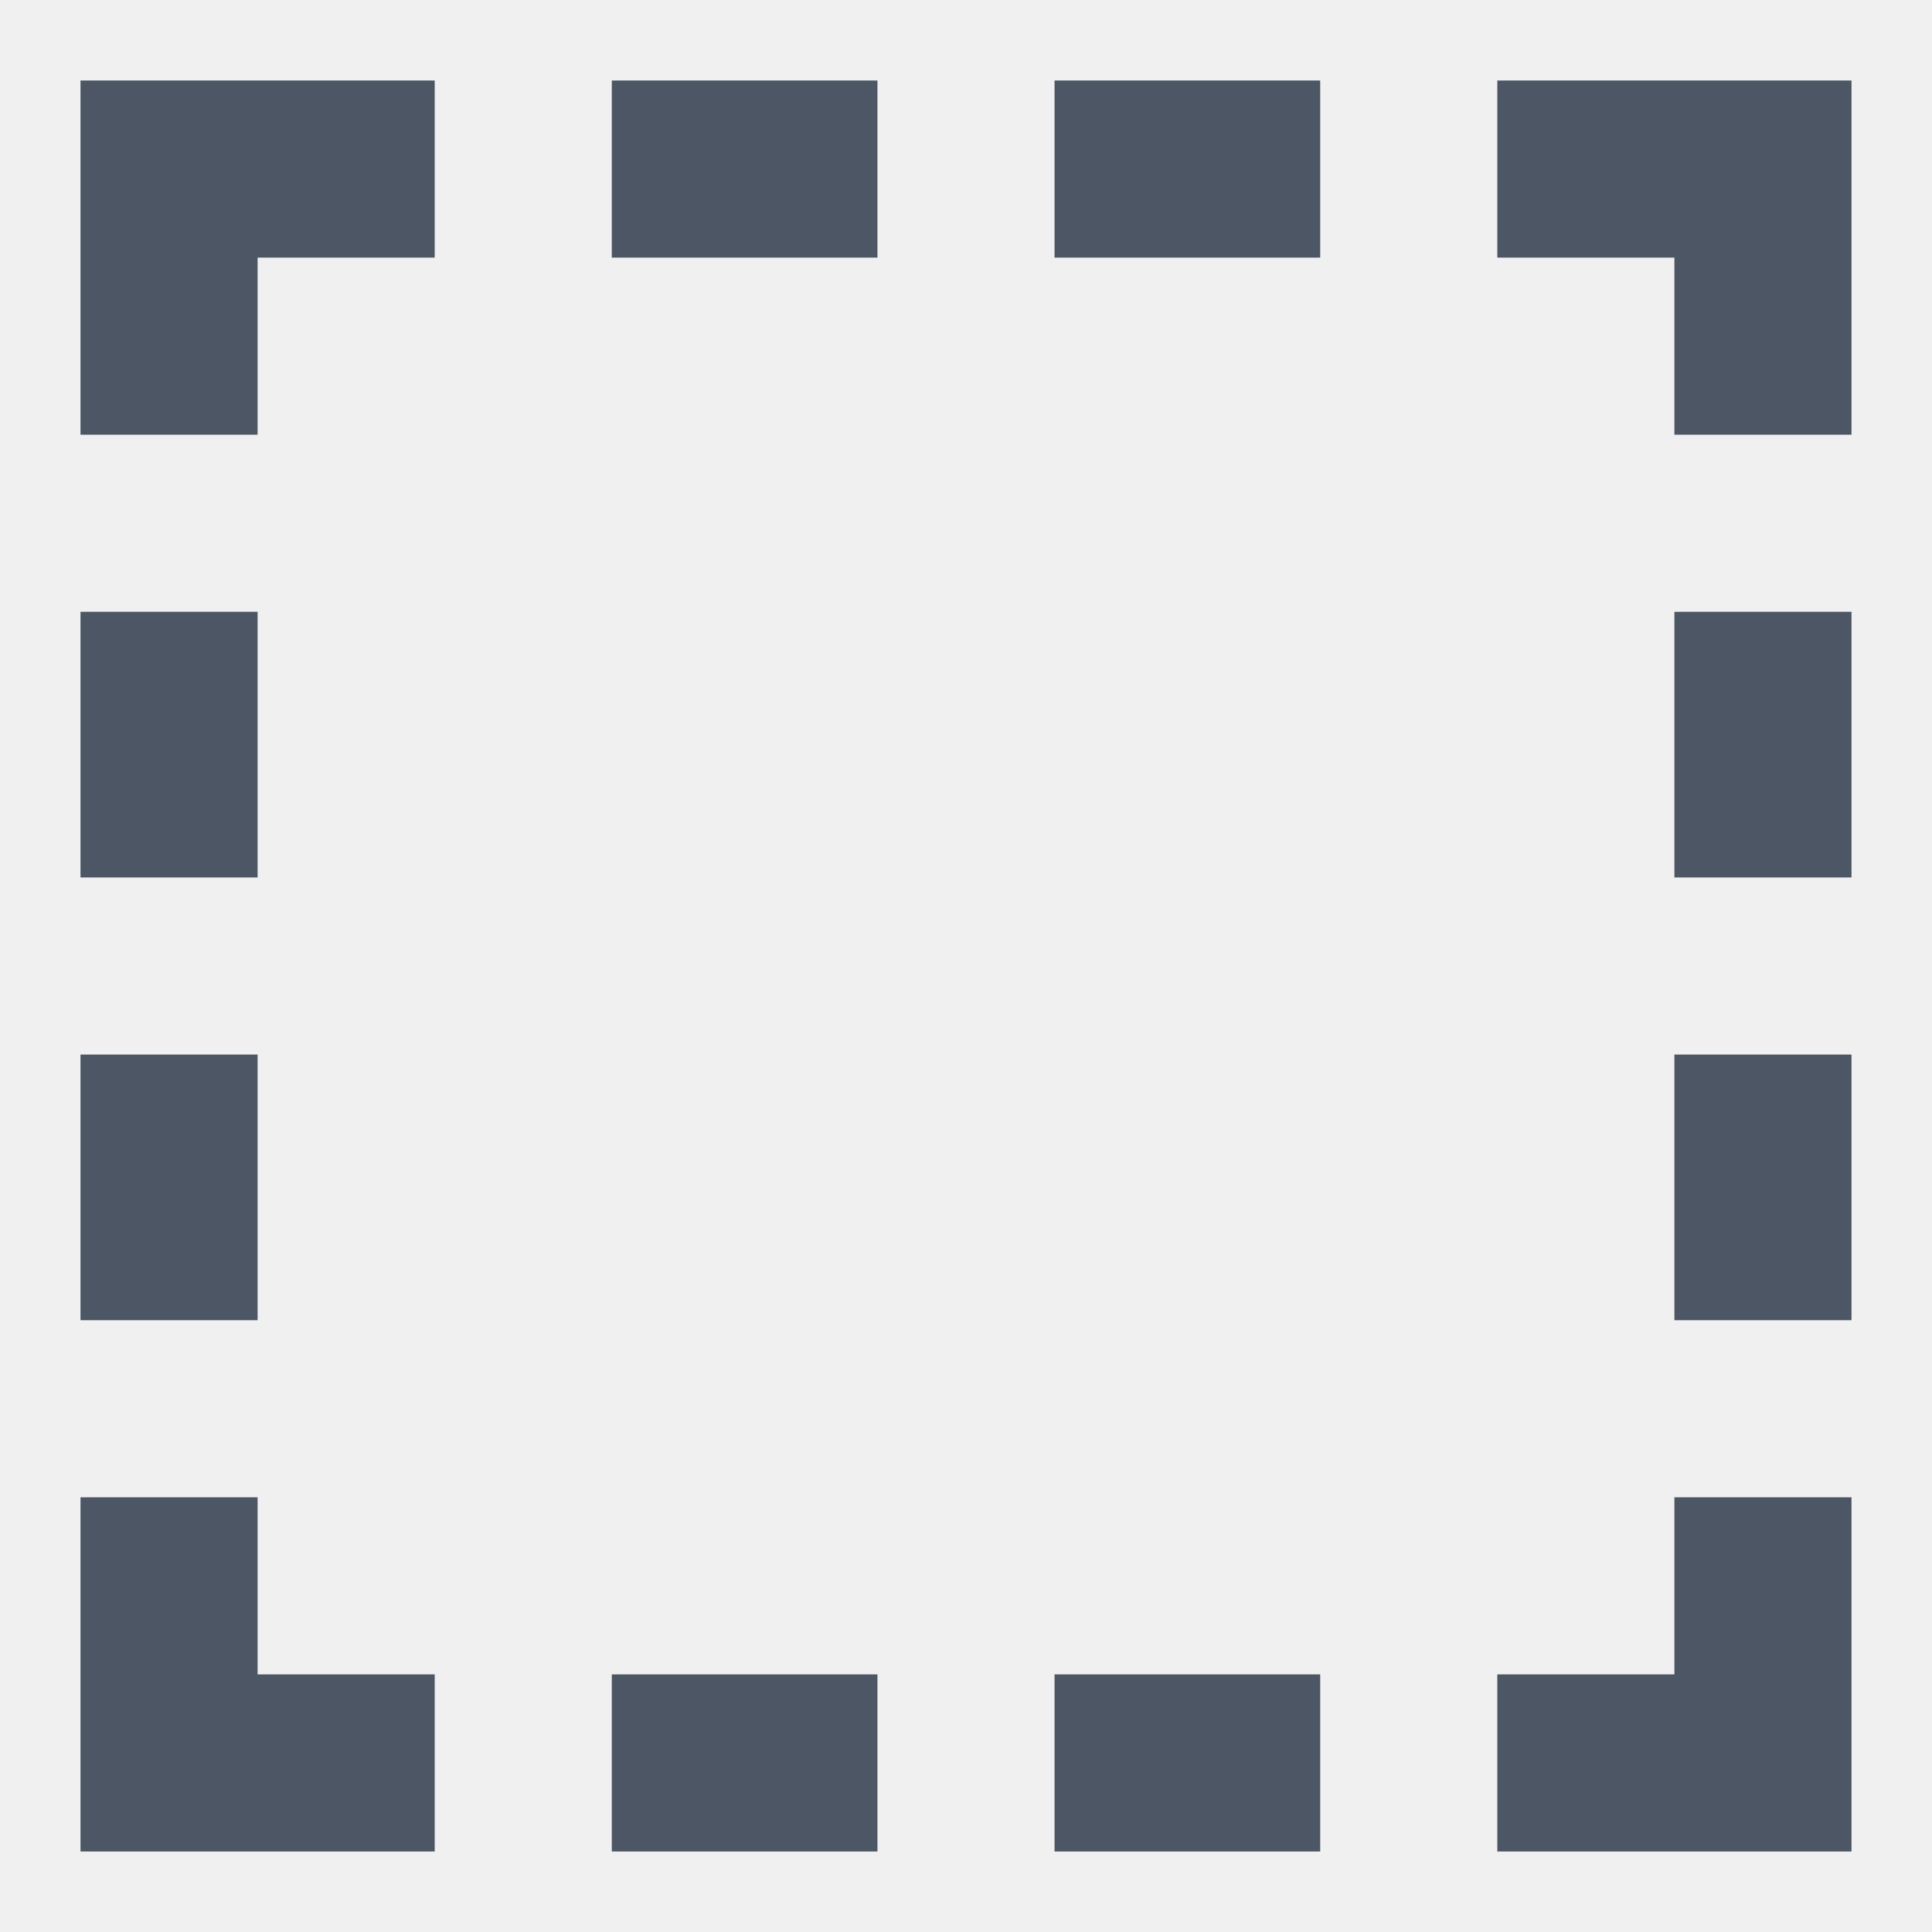
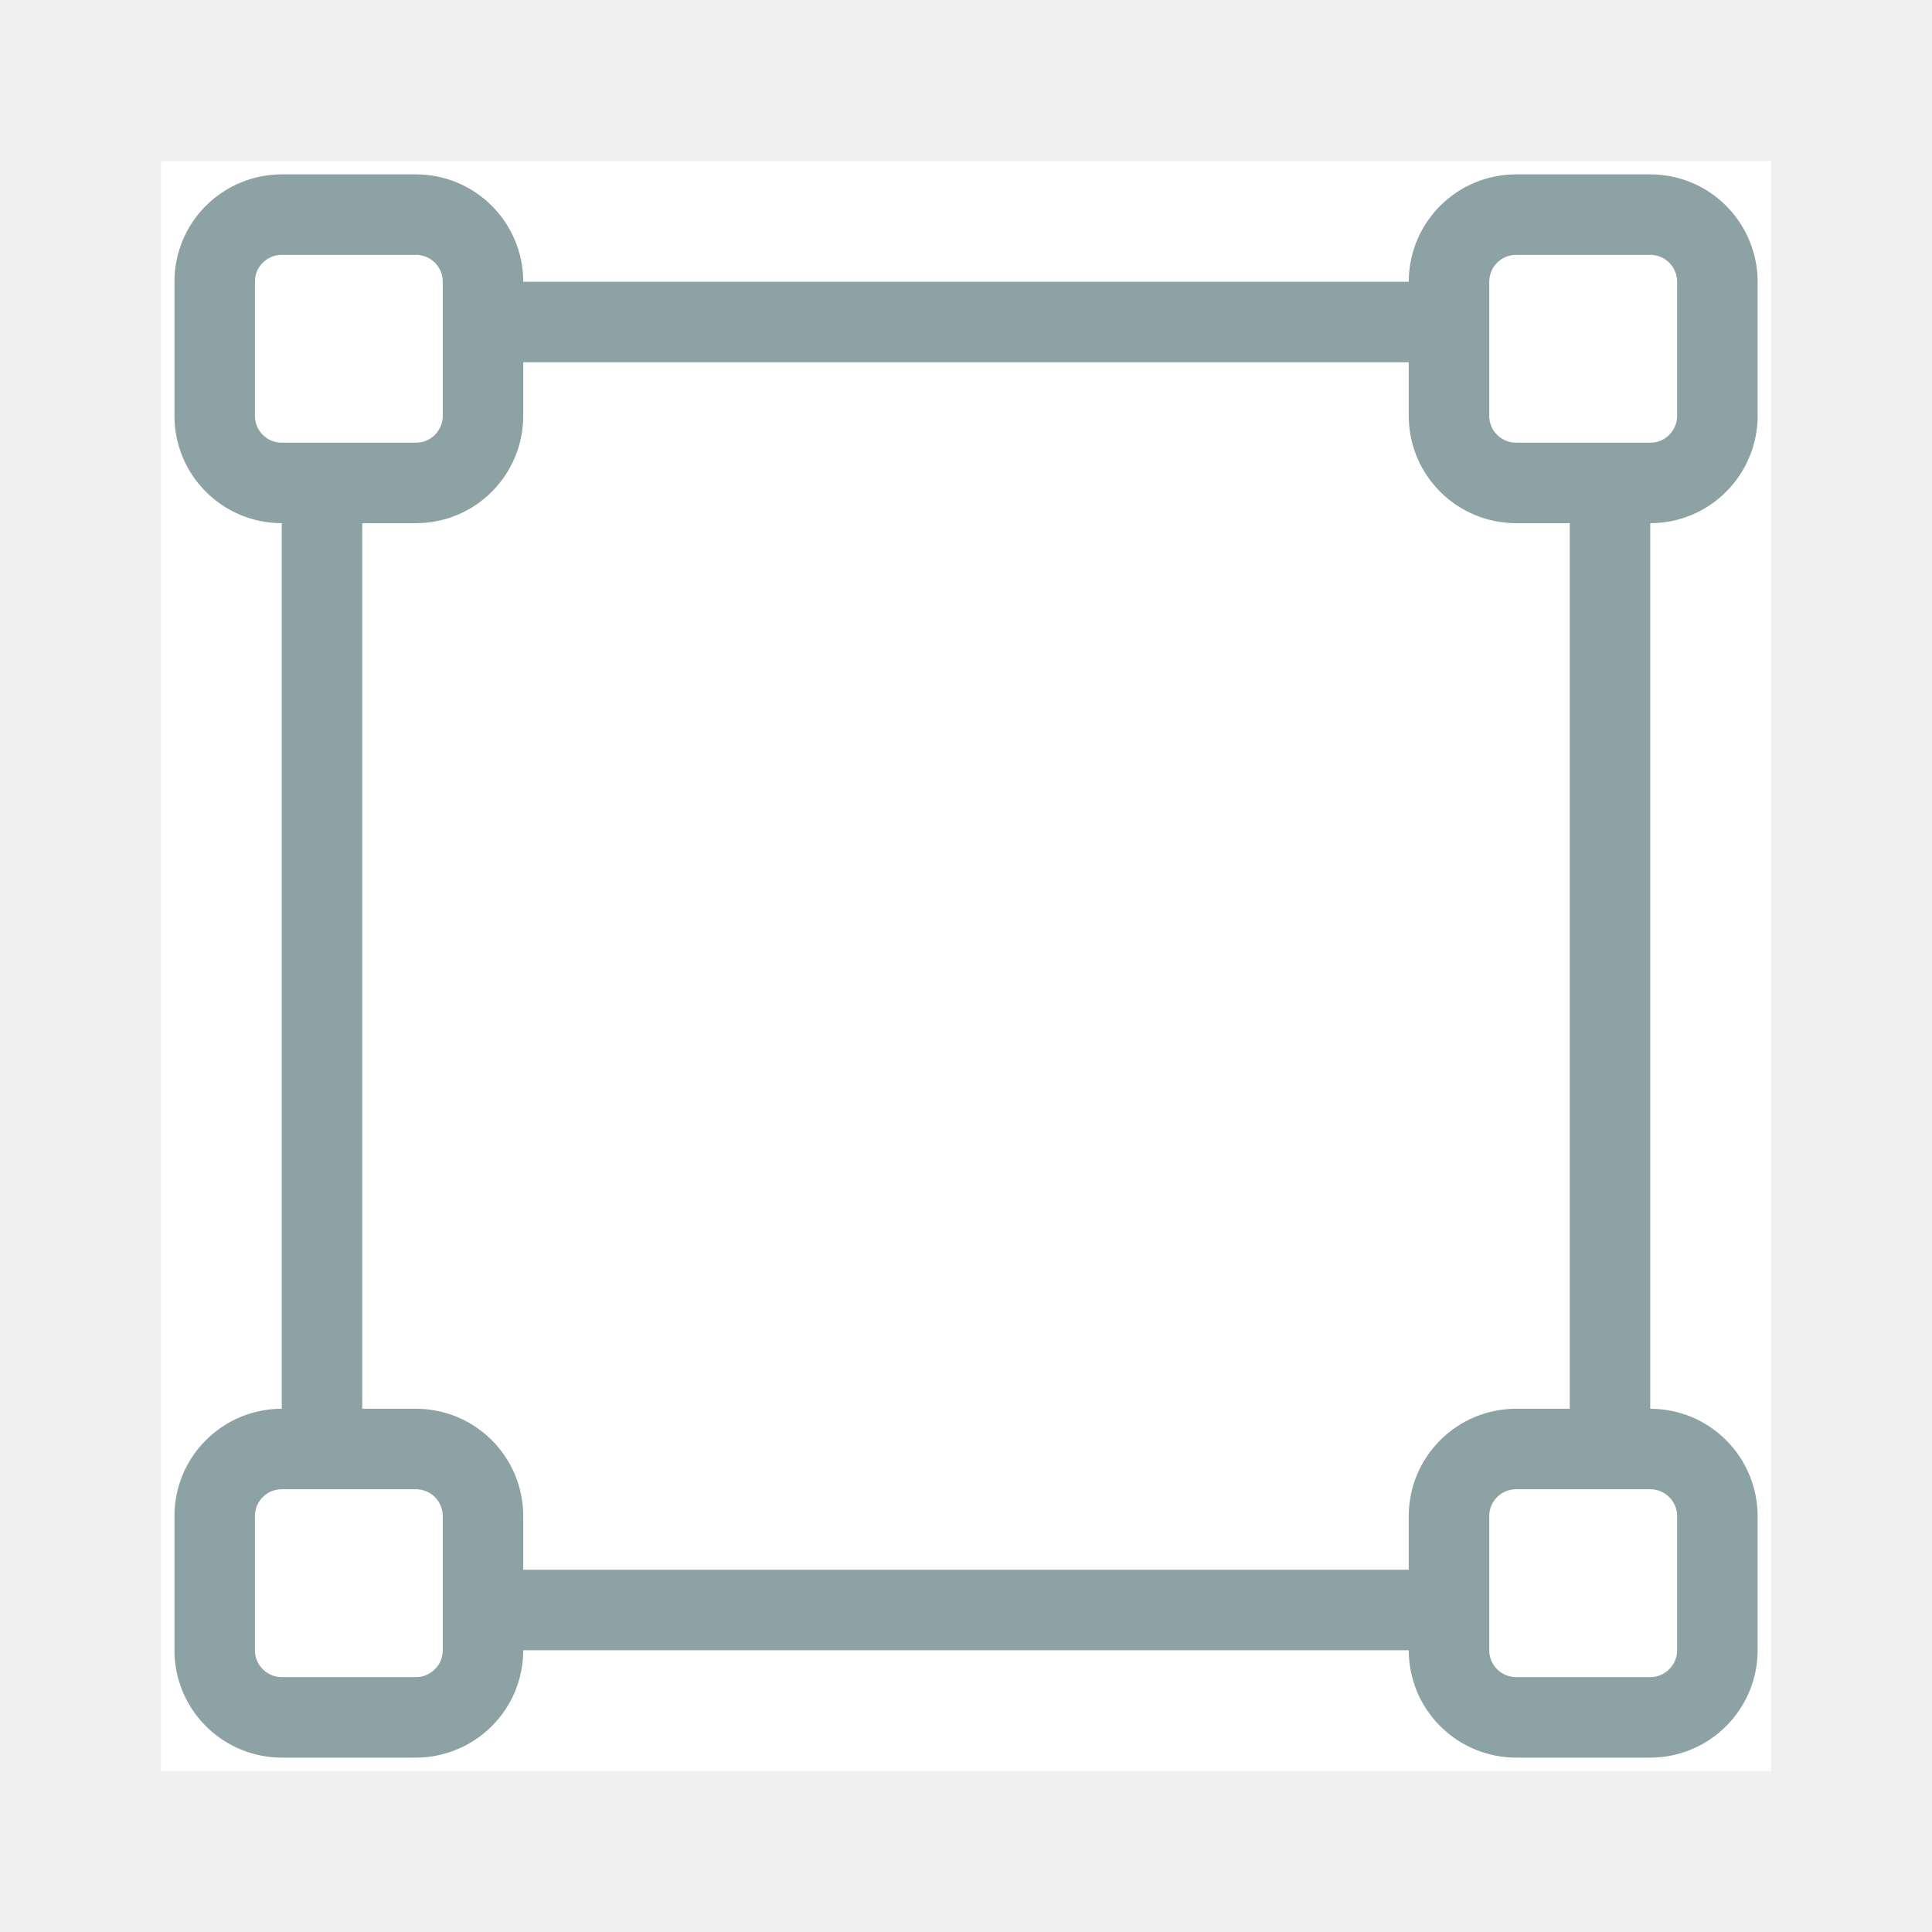
<svg xmlns="http://www.w3.org/2000/svg" width="24" height="24" viewBox="0 0 24 24" fill="none">
-   <path d="M1 1H5.4V3.2H3.2V5.4H1V1Z" fill="#4C5664" />
-   <path d="M23 23H18.6V20.8H20.8V18.6H23V23Z" fill="#4C5664" />
-   <path d="M1 23V18.6H3.2V20.8H5.4V23H1Z" fill="#4C5664" />
-   <path d="M1 10.9V7.6H3.2V10.9H1Z" fill="#4C5664" />
-   <path d="M20.8 10.9V7.6H23V10.9H20.8Z" fill="#4C5664" />
-   <path d="M10.9 3.2H7.6V1H10.9V3.2Z" fill="#4C5664" />
-   <path d="M10.9 23H7.6V20.8H10.9V23Z" fill="#4C5664" />
-   <path d="M1 16.4V13.1H3.2V16.4H1Z" fill="#4C5664" />
-   <path d="M20.8 16.4V13.1H23V16.4H20.8Z" fill="#4C5664" />
-   <path d="M16.4 3.2H13.1L13.1 1H16.4L16.4 3.2Z" fill="#4C5664" />
-   <path d="M16.4 23H13.1V20.8H16.4L16.4 23Z" fill="#4C5664" />
-   <path d="M23 5.4V1H18.6V3.2H20.8V5.4H23Z" fill="#4C5664" />
+   <path d="M2 2H22V22H2V2Z" fill="white" fillOpacity="0.01" />
+   <path d="M6 4H18" stroke="#8CA2A5" strokeLinecap="round" />
+   <path d="M6 20H18" stroke="#8CA2A5" strokeLinecap="round" />
+   <path d="M18.834 2.666H20.5C20.609 2.666 20.718 2.688 20.819 2.729C20.92 2.771 21.012 2.833 21.089 2.91C21.167 2.988 21.228 3.079 21.27 3.181C21.312 3.282 21.334 3.39 21.334 3.499V5.166C21.334 5.275 21.312 5.384 21.27 5.485C21.228 5.586 21.167 5.678 21.089 5.755C21.012 5.833 20.92 5.894 20.819 5.936C20.718 5.978 20.609 5.999 20.5 5.999H18.834C18.724 5.999 18.616 5.978 18.515 5.936C18.413 5.894 18.322 5.833 18.244 5.755C18.167 5.678 18.105 5.586 18.063 5.485C18.022 5.384 18 5.275 18 5.166V3.499C18 3.39 18.022 3.282 18.063 3.181C18.105 3.079 18.167 2.988 18.244 2.91C18.322 2.833 18.413 2.771 18.515 2.729C18.616 2.688 18.724 2.666 18.834 2.666Z" stroke="#8CA2A5" strokeLinejoin="round" />
+   <path d="M3.5 2.666H5.167C5.388 2.666 5.6 2.754 5.756 2.91C5.912 3.066 6 3.278 6 3.499V5.166C6 5.387 5.912 5.599 5.756 5.755C5.6 5.912 5.388 5.999 5.167 5.999H3.5C3.279 5.999 3.067 5.912 2.911 5.755C2.754 5.599 2.667 5.387 2.667 5.166V3.499C2.667 3.278 2.754 3.066 2.911 2.91C3.067 2.754 3.279 2.666 3.5 2.666Z" stroke="#8CA2A5" strokeLinejoin="round" />
+   <path d="M18.834 18H20.5C20.609 18 20.718 18.022 20.819 18.063C20.92 18.105 21.012 18.167 21.089 18.244C21.167 18.322 21.228 18.413 21.27 18.515C21.312 18.616 21.334 18.724 21.334 18.834V20.5C21.334 20.61 21.312 20.718 21.27 20.819C21.228 20.92 21.167 21.012 21.089 21.089C21.012 21.167 20.92 21.228 20.819 21.27C20.718 21.312 20.609 21.334 20.5 21.334H18.834C18.724 21.334 18.616 21.312 18.515 21.27C18.413 21.228 18.322 21.167 18.244 21.089C18.167 21.012 18.105 20.92 18.063 20.819C18.022 20.718 18 20.61 18 20.5V18.834C18 18.724 18.022 18.616 18.063 18.515C18.105 18.413 18.167 18.322 18.244 18.244C18.322 18.167 18.413 18.105 18.515 18.063C18.616 18.022 18.724 18 18.834 18Z" stroke="#8CA2A5" strokeLinejoin="round" />
+   <path d="M3.5 18H5.167C5.276 18 5.384 18.022 5.485 18.063C5.587 18.105 5.678 18.167 5.756 18.244C5.833 18.322 5.895 18.413 5.937 18.515C5.978 18.616 6 18.724 6 18.834V20.5C6 20.61 5.978 20.718 5.937 20.819C5.895 20.92 5.833 21.012 5.756 21.089C5.678 21.167 5.587 21.228 5.485 21.27C5.384 21.312 5.276 21.334 5.167 21.334H3.5C3.391 21.334 3.282 21.312 3.181 21.27C3.08 21.228 2.988 21.167 2.911 21.089C2.833 21.012 2.772 20.92 2.73 20.819C2.688 20.718 2.667 20.61 2.667 20.5V18.834C2.667 18.724 2.688 18.616 2.73 18.515C2.772 18.413 2.833 18.322 2.911 18.244C2.988 18.167 3.08 18.105 3.181 18.063C3.282 18.022 3.391 18 3.5 18Z" stroke="#8CA2A5" strokeLinejoin="round" />
+   <path d="M20 6V18" stroke="#8CA2A5" strokeLinecap="round" />
+   <path d="M4 6V18" stroke="#8CA2A5" strokeLinecap="round" />
</svg>
